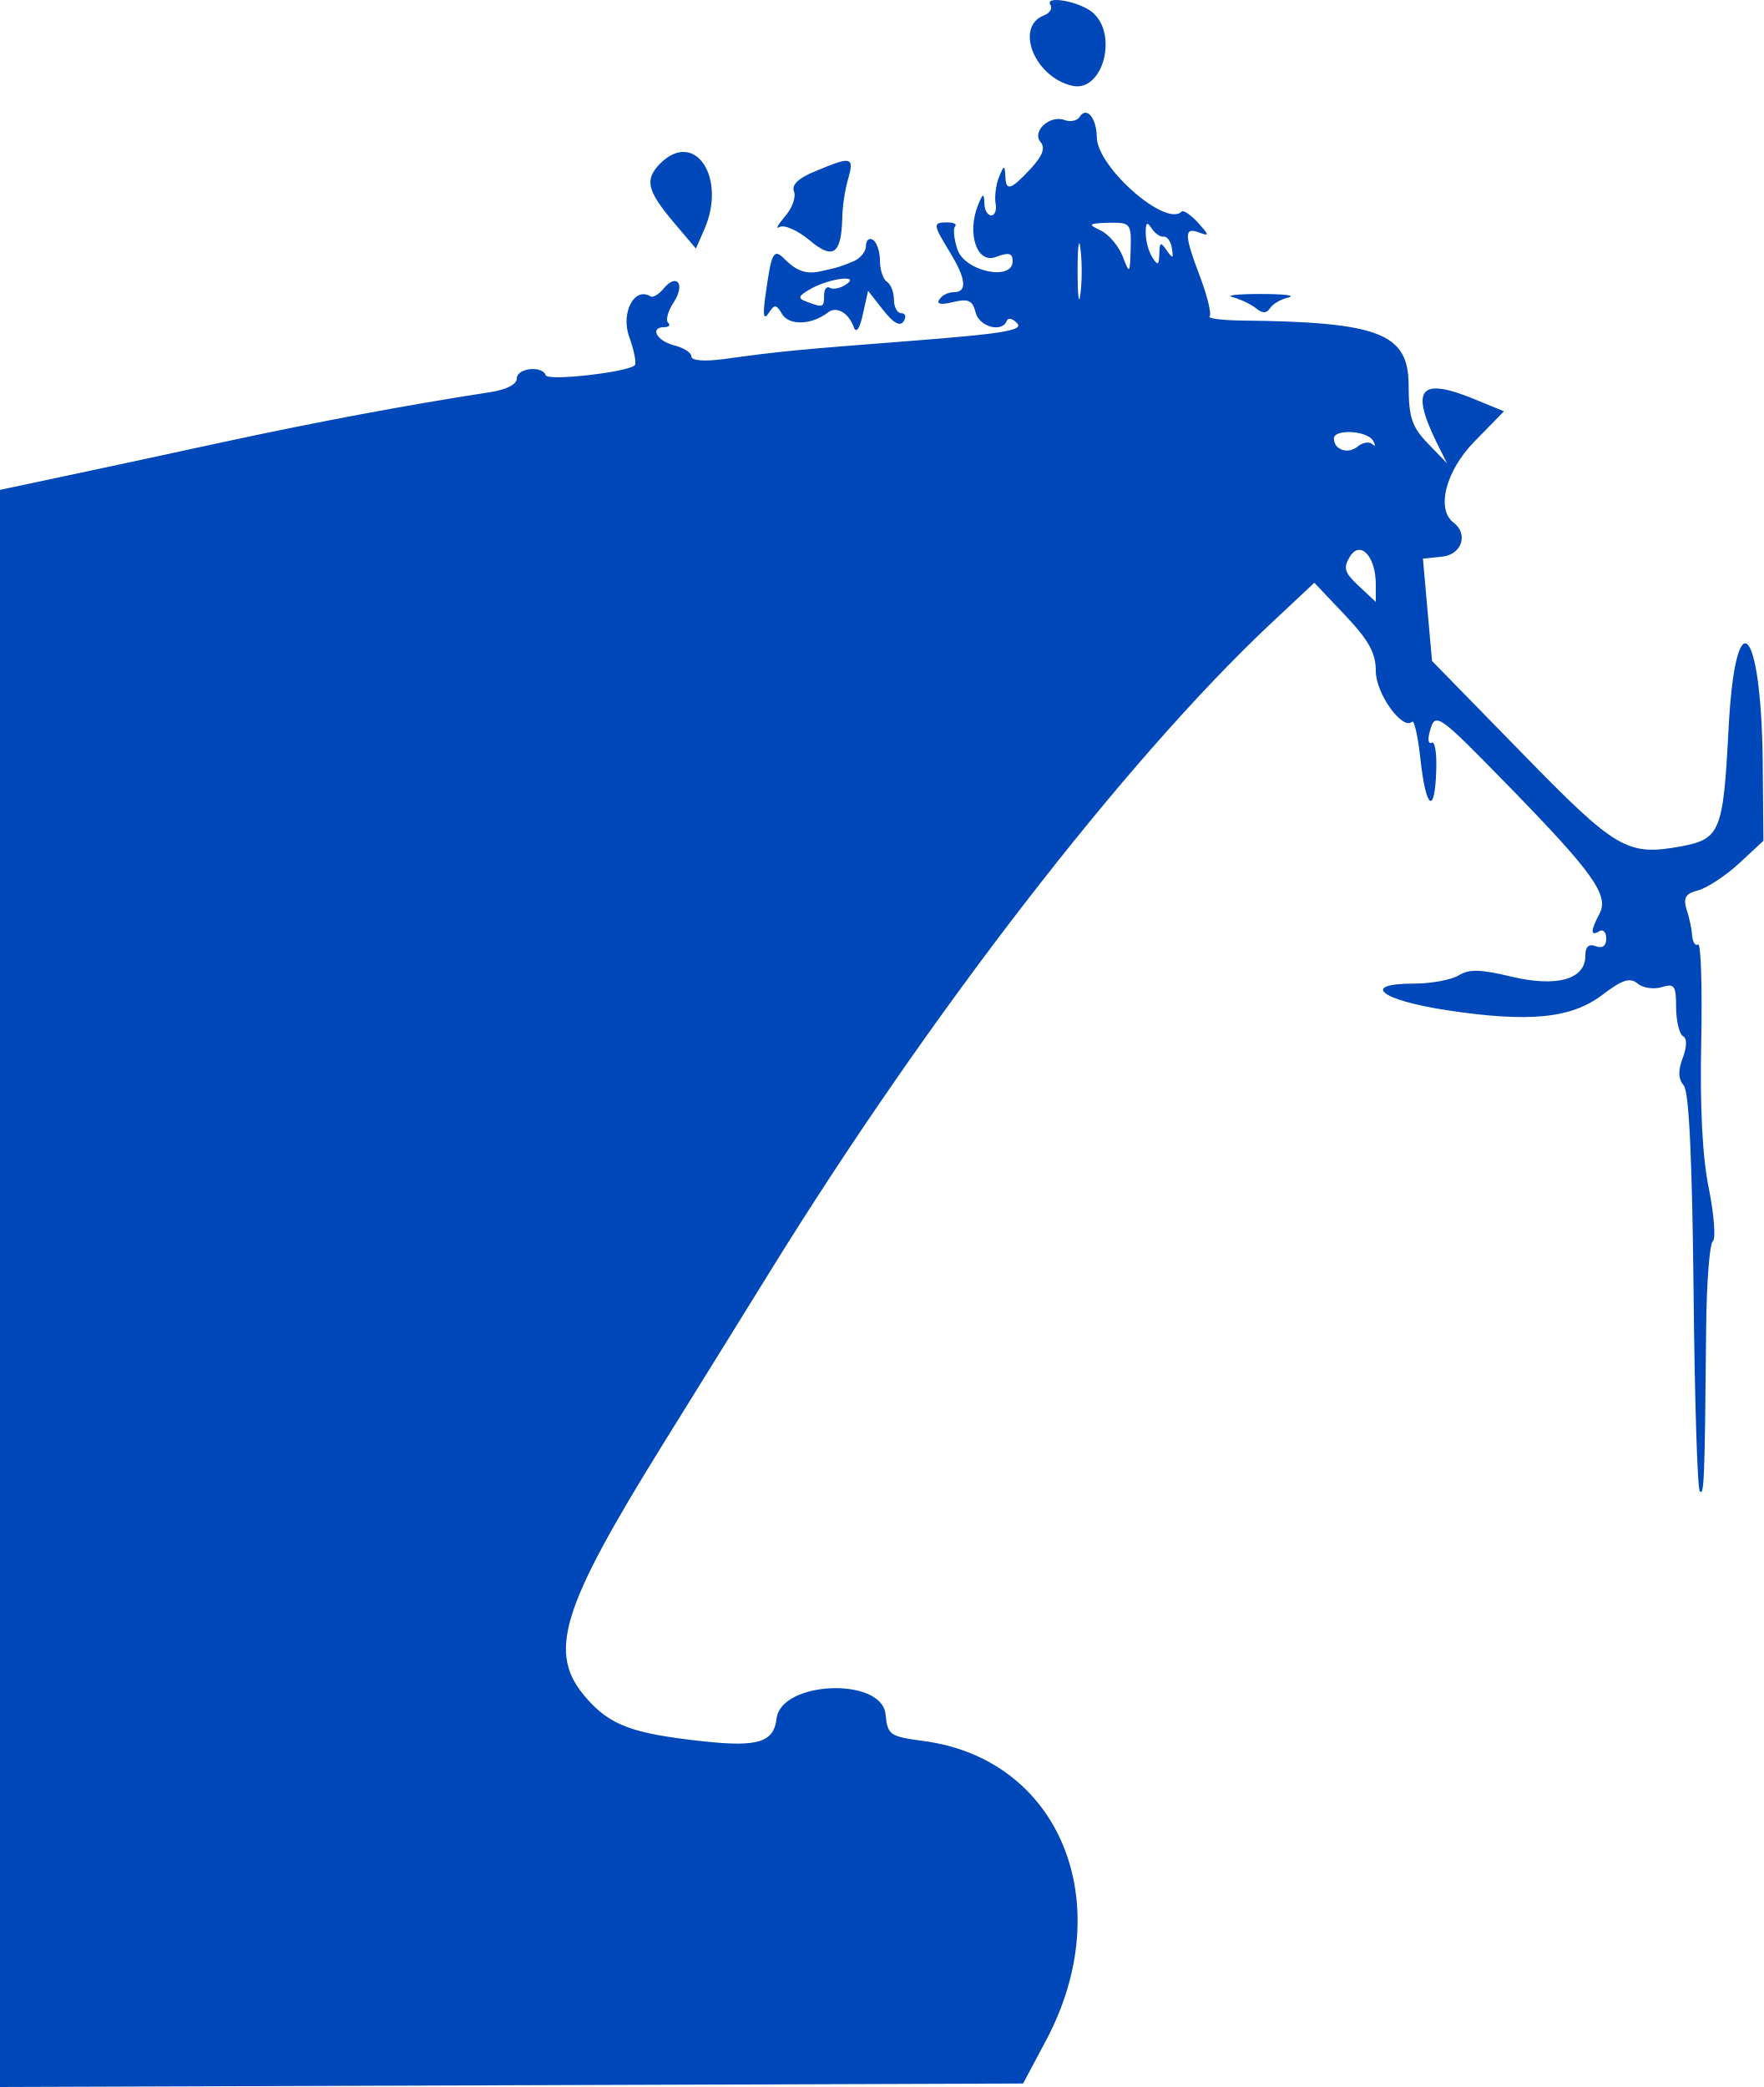
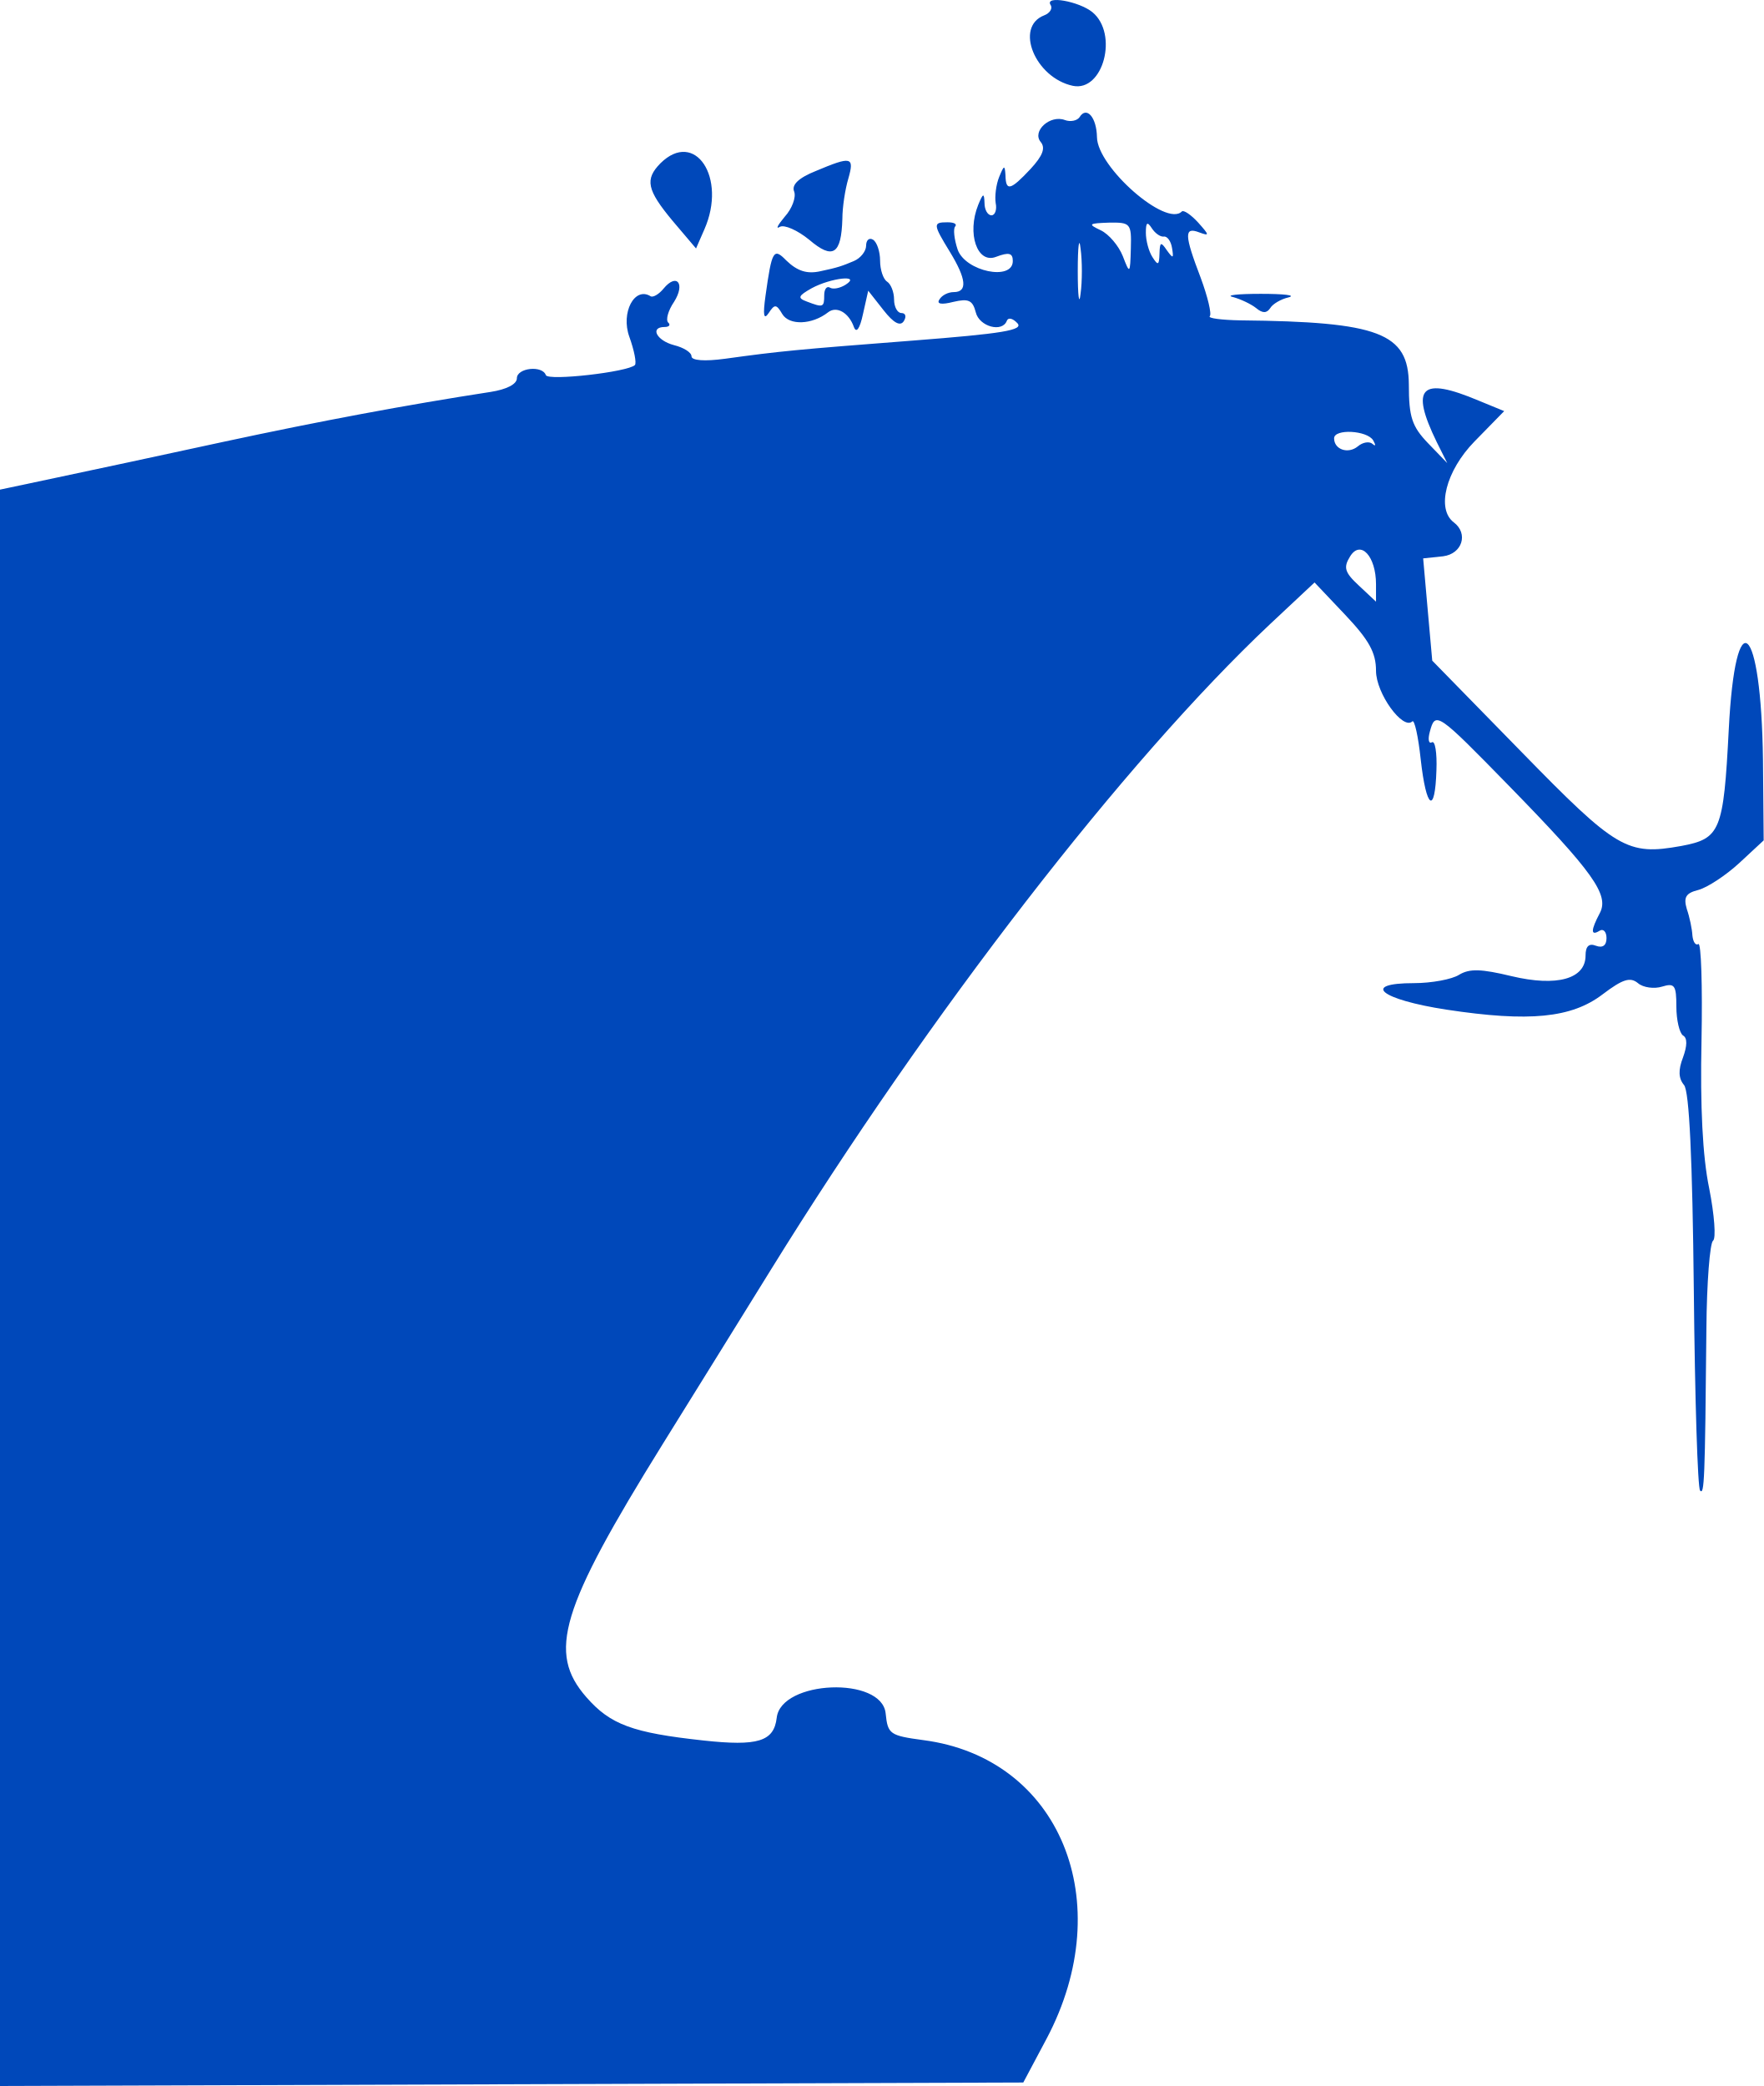
- <svg xmlns="http://www.w3.org/2000/svg" viewBox="0, 0, 252.5, 298.846">
-   <g fill="#0048BA">
-     <path d="M150.4.696c.35.5-.1 1.2-.9 1.5-4.3 1.65-1.3 8.95 4.1 10.1 4.35.9 6.55-7.45 2.8-10.55-1.9-1.55-6.85-2.45-6-1.05zM154.55 16.796c-.35.5-1.3.7-2.1.4-2.1-.8-4.75 1.6-3.45 3.15.7.85.3 1.95-1.45 3.85-2.9 3.1-3.55 3.25-3.6.9-.1-1.5-.2-1.45-.9.25-.45 1.1-.65 2.8-.5 3.75.2.95-.1 1.75-.6 1.75-.55 0-1-.8-1-1.75-.05-1.5-.2-1.45-.9.25-1.65 4.1-.15 8.5 2.55 7.45 1.85-.7 2.4-.55 2.4.6 0 2.9-6.8 1.5-7.9-1.65-.5-1.5-.65-3-.35-3.3.3-.35-.15-.6-1.1-.6-2.1 0-2.1.25.35 4.25 2.35 3.85 2.55 5.75.55 5.75-.8 0-1.7.45-2.05 1.05-.45.65.25.8 2 .35 2.15-.5 2.75-.25 3.2 1.5.5 2.05 3.8 2.95 4.45 1.2.2-.5.85-.35 1.5.35.95 1-2.1 1.5-15 2.5-16.75 1.3-18.9 1.5-26.85 2.6-2.95.4-4.8.25-4.8-.35 0-.55-1.1-1.25-2.5-1.6-2.5-.65-3.5-2.6-1.35-2.6.65 0 .9-.3.5-.65-.35-.4 0-1.7.85-2.95 1.65-2.6.4-4.2-1.5-1.9-.65.8-1.5 1.3-1.85 1.1-2.3-1.45-4.3 2.35-3.05 5.8.7 1.95 1.05 3.75.8 4.05-1 1-12.4 2.3-12.75 1.45-.5-1.45-4.15-1.05-4.15.45 0 .85-1.5 1.6-3.75 1.95-12 1.85-24.55 4.2-38.25 7.15-8.55 1.85-19.2 4.15-23.75 5.1l-8.25 1.75v228.7l73.25-.25 73.25-.25 3.35-6.3c10.35-19.6 1.9-40.2-17.65-42.75-4.8-.65-5.1-.85-5.4-3.8-.5-5.4-15-4.8-15.6.6-.4 3.4-2.7 4.1-10.5 3.25-10.1-1.1-13.3-2.25-16.75-6.2-5.6-6.4-3.75-12.6 10.95-36.3 4.3-6.9 11.25-18.15 15.5-25 22.7-36.7 50.65-72.85 71.45-92.45l6.35-5.95 4.4 4.65c3.4 3.6 4.4 5.4 4.4 8 0 3.25 3.85 8.55 5.2 7.25.3-.3.85 2.15 1.2 5.45.8 7.15 2.05 7.95 2.25 1.55.1-2.5-.2-4.3-.65-4-.45.25-.6-.4-.3-1.5.8-3 1.05-2.8 11.35 7.75 12.05 12.35 14.35 15.6 13 18.2-1.3 2.45-1.35 3.35-.05 2.55.55-.35 1 .15 1 1.05 0 1.05-.55 1.45-1.5 1.1-1-.4-1.5.05-1.5 1.4 0 3.35-4.1 4.5-10.6 2.95-4.35-1.05-6-1.1-7.5-.2-1 .65-3.95 1.2-6.45 1.2-7.7 0-4.8 2.35 4.65 3.8 11.85 1.8 17.9 1.2 22.35-2.2 2.9-2.2 3.95-2.5 5.05-1.6.75.65 2.35.85 3.45.5 1.8-.55 2.05-.2 2.05 2.85 0 1.95.45 3.8.95 4.15.65.35.6 1.5 0 3.15-.7 1.8-.65 3 .15 3.95.75.9 1.2 10.5 1.4 29.45.15 15.4.55 28.35.9 28.65.6.65.7-1.35.9-23.2.05-6.6.5-12.25.95-12.6.45-.3.2-3.7-.55-7.5-.95-4.55-1.3-11.8-1.1-21.15.15-7.85-.05-14.1-.45-13.85s-.75-.3-.85-1.2c-.05-.95-.4-2.65-.8-3.8-.5-1.7-.15-2.3 1.65-2.75 1.3-.35 3.95-2.1 5.85-3.85l3.5-3.25-.1-11.5c-.25-19.8-3.95-23.1-4.9-4.35-.75 14.55-1.2 15.6-6.8 16.65-7.75 1.4-9.25.5-22.9-13.5l-12.75-13.05-.65-7.3-.65-7.35 2.85-.3c2.75-.35 3.65-3.25 1.55-4.85-2.55-1.9-1.15-7.4 2.95-11.6l4.25-4.35-3.65-1.5c-8.3-3.5-9.85-1.95-6 5.95l1.5 3-2.75-2.85c-2.3-2.4-2.75-3.75-2.75-8.4-.05-7.4-4.25-9-24.1-9.2-2.7-.05-4.7-.3-4.4-.6.3-.3-.3-2.8-1.3-5.5-2.35-6.15-2.4-7.35-.2-6.5 1.5.55 1.45.4-.15-1.4-1.05-1.15-2.1-1.85-2.35-1.6-2.25 2.3-12.1-6.35-12.15-10.65-.05-2.85-1.5-4.5-2.5-2.85zm7.35 18.8c-.1 3.7-.15 3.7-1.15 1.1-.6-1.5-2-3.15-3.15-3.7-1.9-.9-1.75-1 1.15-1.1 3.1-.05 3.25.1 3.15 3.7zm4.7-1.7c.5-.1 1.05.65 1.2 1.65.25 1.5.15 1.55-.75.3-.85-1.25-1-1.2-1.05.5-.05 1.65-.2 1.75-1 .5-.55-.85-.95-2.4-.95-3.5 0-1.5.2-1.65.85-.65.45.7 1.2 1.25 1.7 1.2zm-11.9 8.2c-.2 1.8-.4.3-.4-3.25 0-3.6.2-5.05.4-3.25.25 1.8.25 4.7 0 6.5zm41.9 21c.4.7.35.9-.1.5-.45-.4-1.4-.25-2.1.35-1.4 1.15-3.4.45-3.4-1.15 0-1.4 4.75-1.15 5.6.3zm.4 20.6v2.5l-2.45-2.3c-2.05-1.9-2.25-2.6-1.25-4.2 1.5-2.4 3.7 0 3.7 4zM94.55 23.396c-2.25 2.3-1.95 3.8 1.75 8.25l3.35 3.95 1.2-2.75c3.25-7.4-1.35-14.35-6.3-9.45zM116.8 24.496c-2.5 1-3.5 2-3.1 2.95.3.8-.3 2.45-1.35 3.6-1 1.2-1.35 1.85-.7 1.45.65-.35 2.55.5 4.2 1.85 3.4 2.9 4.6 2.1 4.75-3 0-1.65.4-4.25.85-5.75.9-3.15.45-3.25-4.65-1.1zM124 35.196c0 .8-.8 1.8-1.75 2.2-1.65.7-2.35.95-4.75 1.45-1.95.45-3.35 0-4.95-1.55-1.8-1.85-2.05-1.4-2.95 5.05-.4 2.85-.25 3.55.45 2.5.85-1.3 1.1-1.3 1.95.15 1 1.65 4.25 1.55 6.55-.25 1.2-.95 2.95 0 3.7 2.1.35.95.85.25 1.3-1.85l.75-3.35 2.2 2.8c1.45 1.85 2.4 2.35 2.9 1.55.4-.65.25-1.15-.35-1.15-.55 0-1.05-.85-1.05-1.95 0-1.05-.45-2.2-1-2.55-.55-.35-1-1.7-1-3s-.45-2.65-1-3c-.55-.35-1 .05-1 .85zm-2.95 5.6c-.8.5-1.8.7-2.25.4-.45-.25-.8.25-.8 1.1 0 1.75-.15 1.8-2.5.9-1.35-.5-1.25-.8.7-1.9 2.75-1.5 7.2-2 4.85-.5zM176.5 42.546c1.1.3 2.6 1 3.35 1.6.9.75 1.5.75 2 0 .35-.6 1.55-1.3 2.65-1.55 1.1-.3-.7-.5-4-.5s-5.1.2-4 .45z" />
-   </g>
+ <svg xmlns="http://www.w3.org/2000/svg" viewBox="0, 0, 640, 757">
+   <path d="M381.212 1.763c.887 1.267-.254 3.04-2.281 3.8-10.899 4.179-3.295 22.671 10.392 25.584 11.026 2.279 16.602-18.872 7.097-26.724-4.816-3.927-17.363-6.206-15.208-2.66zm10.519 40.783c-.887 1.266-3.295 1.773-5.323 1.013-5.323-2.027-12.04 4.053-8.745 7.979 1.775 2.153.761 4.939-3.675 9.752-7.35 7.853-8.998 8.233-9.125 2.28-.253-3.8-.507-3.673-2.281.633-1.14 2.787-1.647 7.093-1.267 9.499.507 2.407-.254 4.433-1.521 4.433-1.394 0-2.535-2.026-2.535-4.433-.126-3.799-.507-3.673-2.281.634-4.182 10.385-.38 21.531 6.464 18.871 4.689-1.773 6.083-1.393 6.083 1.52 0 7.346-17.236 3.8-20.024-4.18-1.267-3.799-1.648-7.599-.887-8.359.76-.886-.38-1.52-2.788-1.52-5.323 0-5.323.634.887 10.766 5.956 9.752 6.463 14.565 1.394 14.565-2.028 0-4.309 1.14-5.196 2.66-1.141 1.646.634 2.026 5.069.886 5.45-1.266 6.97-.633 8.111 3.8 1.267 5.193 9.632 7.473 11.279 3.04.507-1.267 2.155-.887 3.802.886 2.408 2.533-5.323 3.8-38.02 6.333-42.455 3.293-47.904 3.8-68.055 6.586-7.477 1.013-12.166.633-12.166-.887 0-1.393-2.788-3.166-6.337-4.052-6.337-1.647-8.871-6.586-3.422-6.586 1.648 0 2.281-.76 1.268-1.647-.888-1.013 0-4.306 2.154-7.473 4.182-6.586 1.014-10.638-3.802-4.812-1.647 2.026-3.802 3.293-4.689 2.786-5.83-3.673-10.899 5.953-7.731 14.692 1.775 4.939 2.662 9.499 2.028 10.259-2.535 2.533-31.43 5.826-32.317 3.673-1.267-3.673-10.519-2.66-10.519 1.14 0 2.153-3.802 4.053-9.505 4.939-30.415 4.686-62.225 10.639-96.95 18.112-21.671 4.686-48.665 10.512-60.198 12.918l-20.911 4.433v579.315l185.663-.633 185.664-.634 8.491-15.958c26.233-49.648 4.816-101.83-44.737-108.289-12.166-1.646-12.927-2.153-13.687-9.626-1.267-13.678-38.02-12.158-39.541 1.52-1.013 8.613-6.843 10.386-26.613 8.233-25.6-2.787-33.711-5.7-42.456-15.705-14.194-16.212-9.505-31.917 27.755-91.951 10.899-17.478 28.514-45.975 39.287-63.327 57.536-92.964 128.38-184.535 181.101-234.183l16.095-15.072 11.152 11.779c8.618 9.119 11.153 13.679 11.153 20.265 0 8.232 9.758 21.657 13.18 18.364.76-.76 2.154 5.447 3.042 13.806 2.027 18.111 5.196 20.138 5.702 3.926.254-6.333-.506-10.892-1.647-10.132-1.141.633-1.521-1.014-.76-3.8 2.027-7.599 2.661-7.093 28.768 19.631 30.542 31.284 36.372 39.516 32.95 46.102-3.295 6.206-3.421 8.486-.126 6.46 1.394-.887 2.534.38 2.534 2.659 0 2.66-1.394 3.673-3.802 2.787-2.534-1.013-3.802.126-3.802 3.546 0 8.486-10.392 11.399-26.867 7.473-11.026-2.66-15.208-2.787-19.01-.507-2.535 1.647-10.012 3.04-16.348 3.04-19.517 0-12.167 5.953 11.786 9.625 30.035 4.56 45.37 3.04 56.649-5.572 7.351-5.573 10.012-6.333 12.8-4.053 1.901 1.646 5.957 2.153 8.745 1.266 4.562-1.393 5.196-.506 5.196 7.22 0 4.939 1.14 9.625 2.408 10.512 1.647.886 1.521 3.799 0 7.979-1.774 4.56-1.648 7.599.38 10.006 1.901 2.279 3.042 26.597 3.548 74.599.381 39.009 1.394 71.813 2.282 72.573 1.52 1.646 1.774-3.42 2.281-58.768.127-16.718 1.267-31.03 2.408-31.917 1.14-.76.507-9.372-1.394-18.998-2.408-11.525-3.295-29.89-2.788-53.574.38-19.885-.127-35.717-1.141-35.083-1.014.633-1.901-.76-2.154-3.04-.127-2.407-1.014-6.713-2.028-9.626-1.268-4.306-.38-5.826 4.182-6.966 3.295-.886 10.012-5.319 14.828-9.752l8.871-8.233-.253-29.13c-.634-50.155-10.012-58.514-12.42-11.019-1.901 36.856-3.042 39.516-17.236 42.176-19.643 3.546-23.445 1.266-58.044-34.197l-32.316-33.056-1.648-18.492-1.647-18.618 7.223-.76c6.971-.886 9.252-8.232 3.929-12.285-6.463-4.813-2.915-18.745 7.477-29.384l10.773-11.019-9.252-3.8c-21.037-8.865-24.966-4.939-15.208 15.072l3.802 7.6-6.97-7.22c-5.83-6.079-6.97-9.499-6.97-21.278-.127-18.744-10.773-22.797-61.086-23.304-6.843-.127-11.912-.76-11.152-1.52.76-.76-.76-7.092-3.295-13.932-5.957-15.578-6.083-18.618-.507-16.465 3.802 1.394 3.675 1.014-.38-3.546-2.662-2.913-5.323-4.686-5.957-4.053-5.703 5.826-30.669-16.085-30.796-26.977-.126-7.219-3.802-11.399-6.336-7.219zm18.629 47.621c-.253 9.373-.38 9.373-2.914 2.787-1.521-3.8-5.07-7.979-7.985-9.373-4.815-2.279-4.435-2.533 2.915-2.786 7.858-.127 8.238.253 7.984 9.372zm11.913-4.306c1.268-.253 2.662 1.647 3.042 4.18.634 3.799.38 3.926-1.901.76-2.155-3.167-2.535-3.04-2.662 1.266-.126 4.18-.506 4.433-2.534 1.267-1.394-2.153-2.408-6.08-2.408-8.866 0-3.8.507-4.18 2.154-1.647 1.141 1.774 3.042 3.167 4.309 3.04zm-30.162 20.771c-.507 4.56-1.014.76-1.014-8.232 0-9.119.507-12.792 1.014-8.233.634 4.56.634 11.906 0 16.465zm106.202 53.195c1.014 1.773.887 2.28-.254 1.267-1.14-1.014-3.548-.634-5.322.886-3.549 2.913-8.618 1.14-8.618-2.913 0-3.546 12.039-2.913 14.194.76zm1.014 52.181v6.333l-6.21-5.826c-5.196-4.813-5.703-6.586-3.168-10.639 3.801-6.079 9.378 0 9.378 10.132zm-259.676-152.744c-5.702 5.826-4.942 9.626 4.436 20.898l8.491 10.005 3.042-6.966c8.237-18.744-3.422-36.349-15.969-23.937zm56.397 2.786c-6.337 2.533-8.872 5.066-7.858 7.473.761 2.026-.76 6.206-3.422 9.119-2.534 3.04-3.421 4.686-1.774 3.673 1.648-.887 6.463 1.266 10.646 4.686 8.617 7.346 11.659 5.32 12.039-7.599 0-4.18 1.014-10.766 2.155-14.565 2.281-7.98 1.14-8.233-11.786-2.787zm18.249 27.104c0 2.027-2.028 4.56-4.436 5.573-4.182 1.773-5.956 2.406-12.039 3.673-4.943 1.14-8.491 0-12.547-3.926-4.562-4.687-5.196-3.547-7.477 12.792-1.014 7.219-.634 8.992 1.141 6.332 2.154-3.293 2.788-3.293 4.942.38 2.535 4.18 10.772 3.927 16.602-.633 3.042-2.406 7.477 0 9.378 5.32.888 2.406 2.155.633 3.295-4.687l1.901-8.485 5.577 7.092c3.675 4.686 6.083 5.953 7.35 3.926 1.014-1.646.634-2.913-.887-2.913-1.394 0-2.661-2.153-2.661-4.939 0-2.66-1.141-5.573-2.535-6.459-1.394-.887-2.535-4.307-2.535-7.6 0-3.293-1.14-6.712-2.534-7.599-1.394-.887-2.535.127-2.535 2.153zm-7.477 14.185c-2.028 1.267-4.563 1.774-5.703 1.014-1.141-.634-2.028.633-2.028 2.786 0 4.433-.38 4.56-6.337 2.28-3.421-1.267-3.168-2.027 1.775-4.813 6.97-3.8 18.249-5.066 12.293-1.267zm140.546 4.433c2.788.76 6.59 2.533 8.491 4.053 2.282 1.9 3.802 1.9 5.07 0 .887-1.52 3.928-3.293 6.717-3.926 2.788-.76-1.775-1.267-10.139-1.267-8.364 0-12.927.507-10.139 1.14z" fill="#0048BA" />
</svg>
